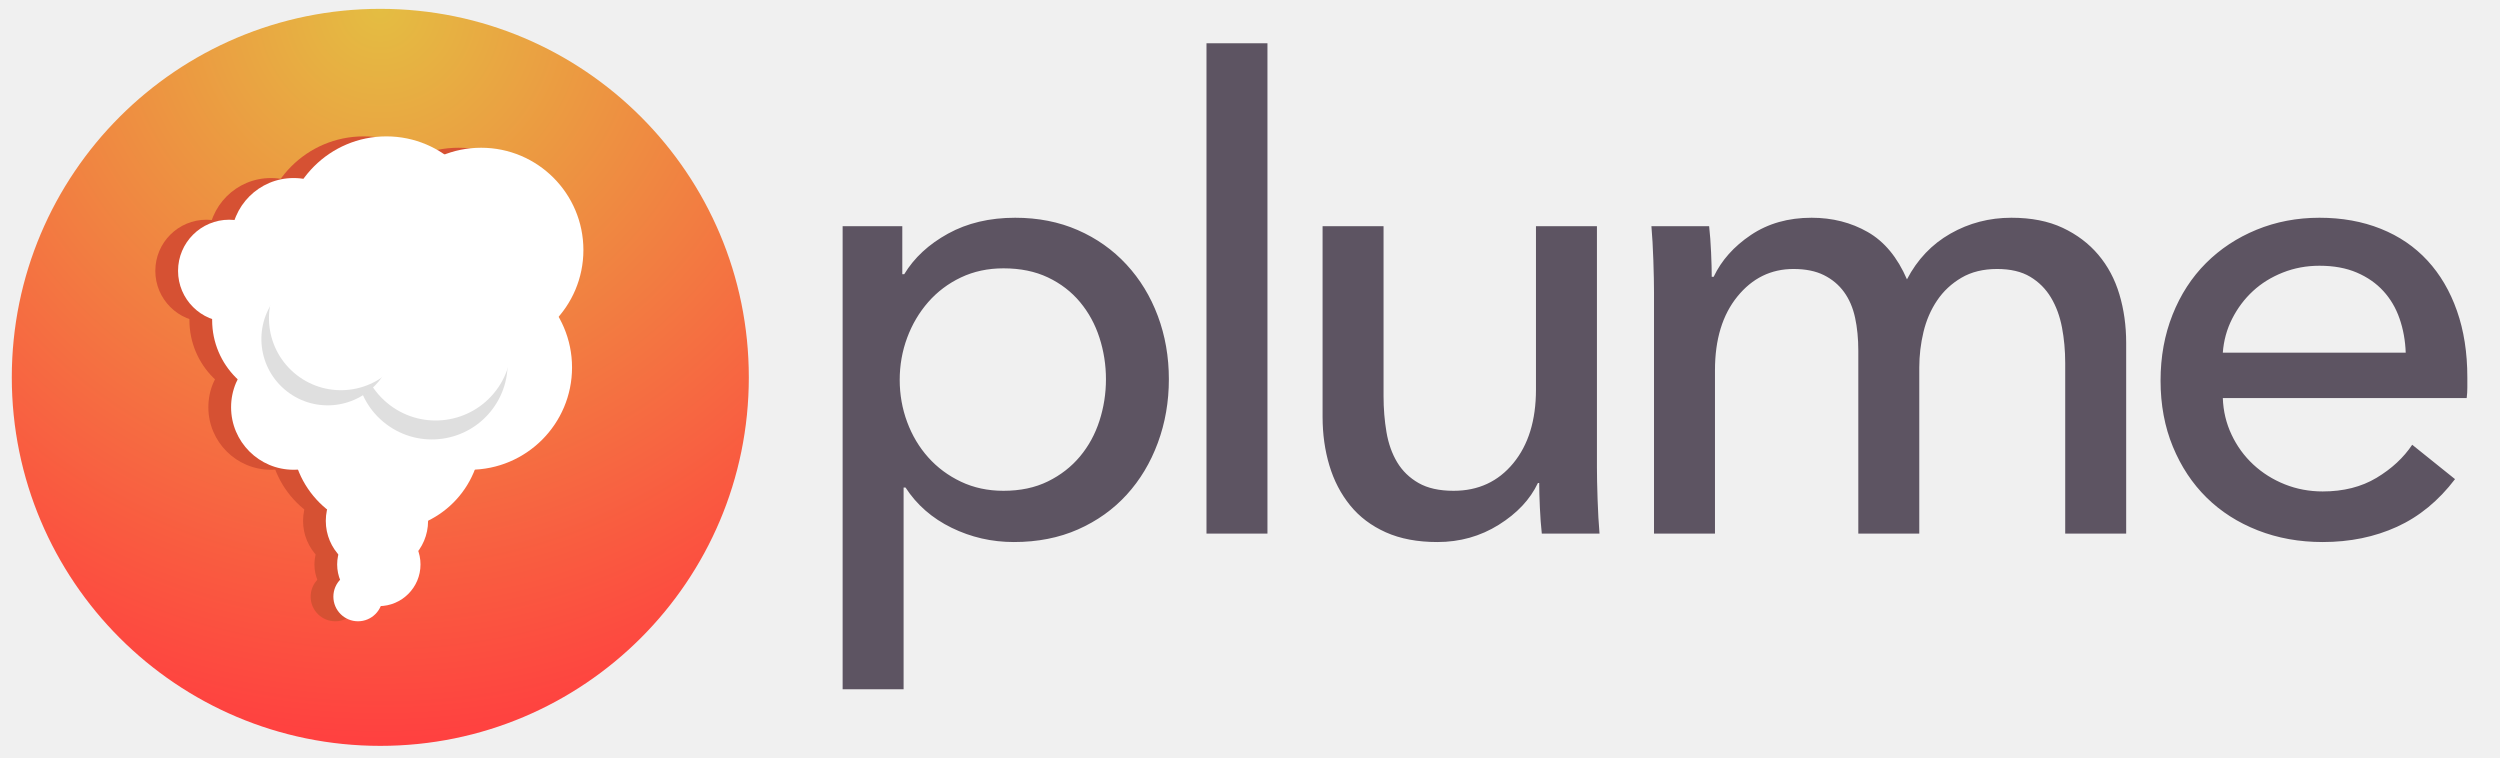
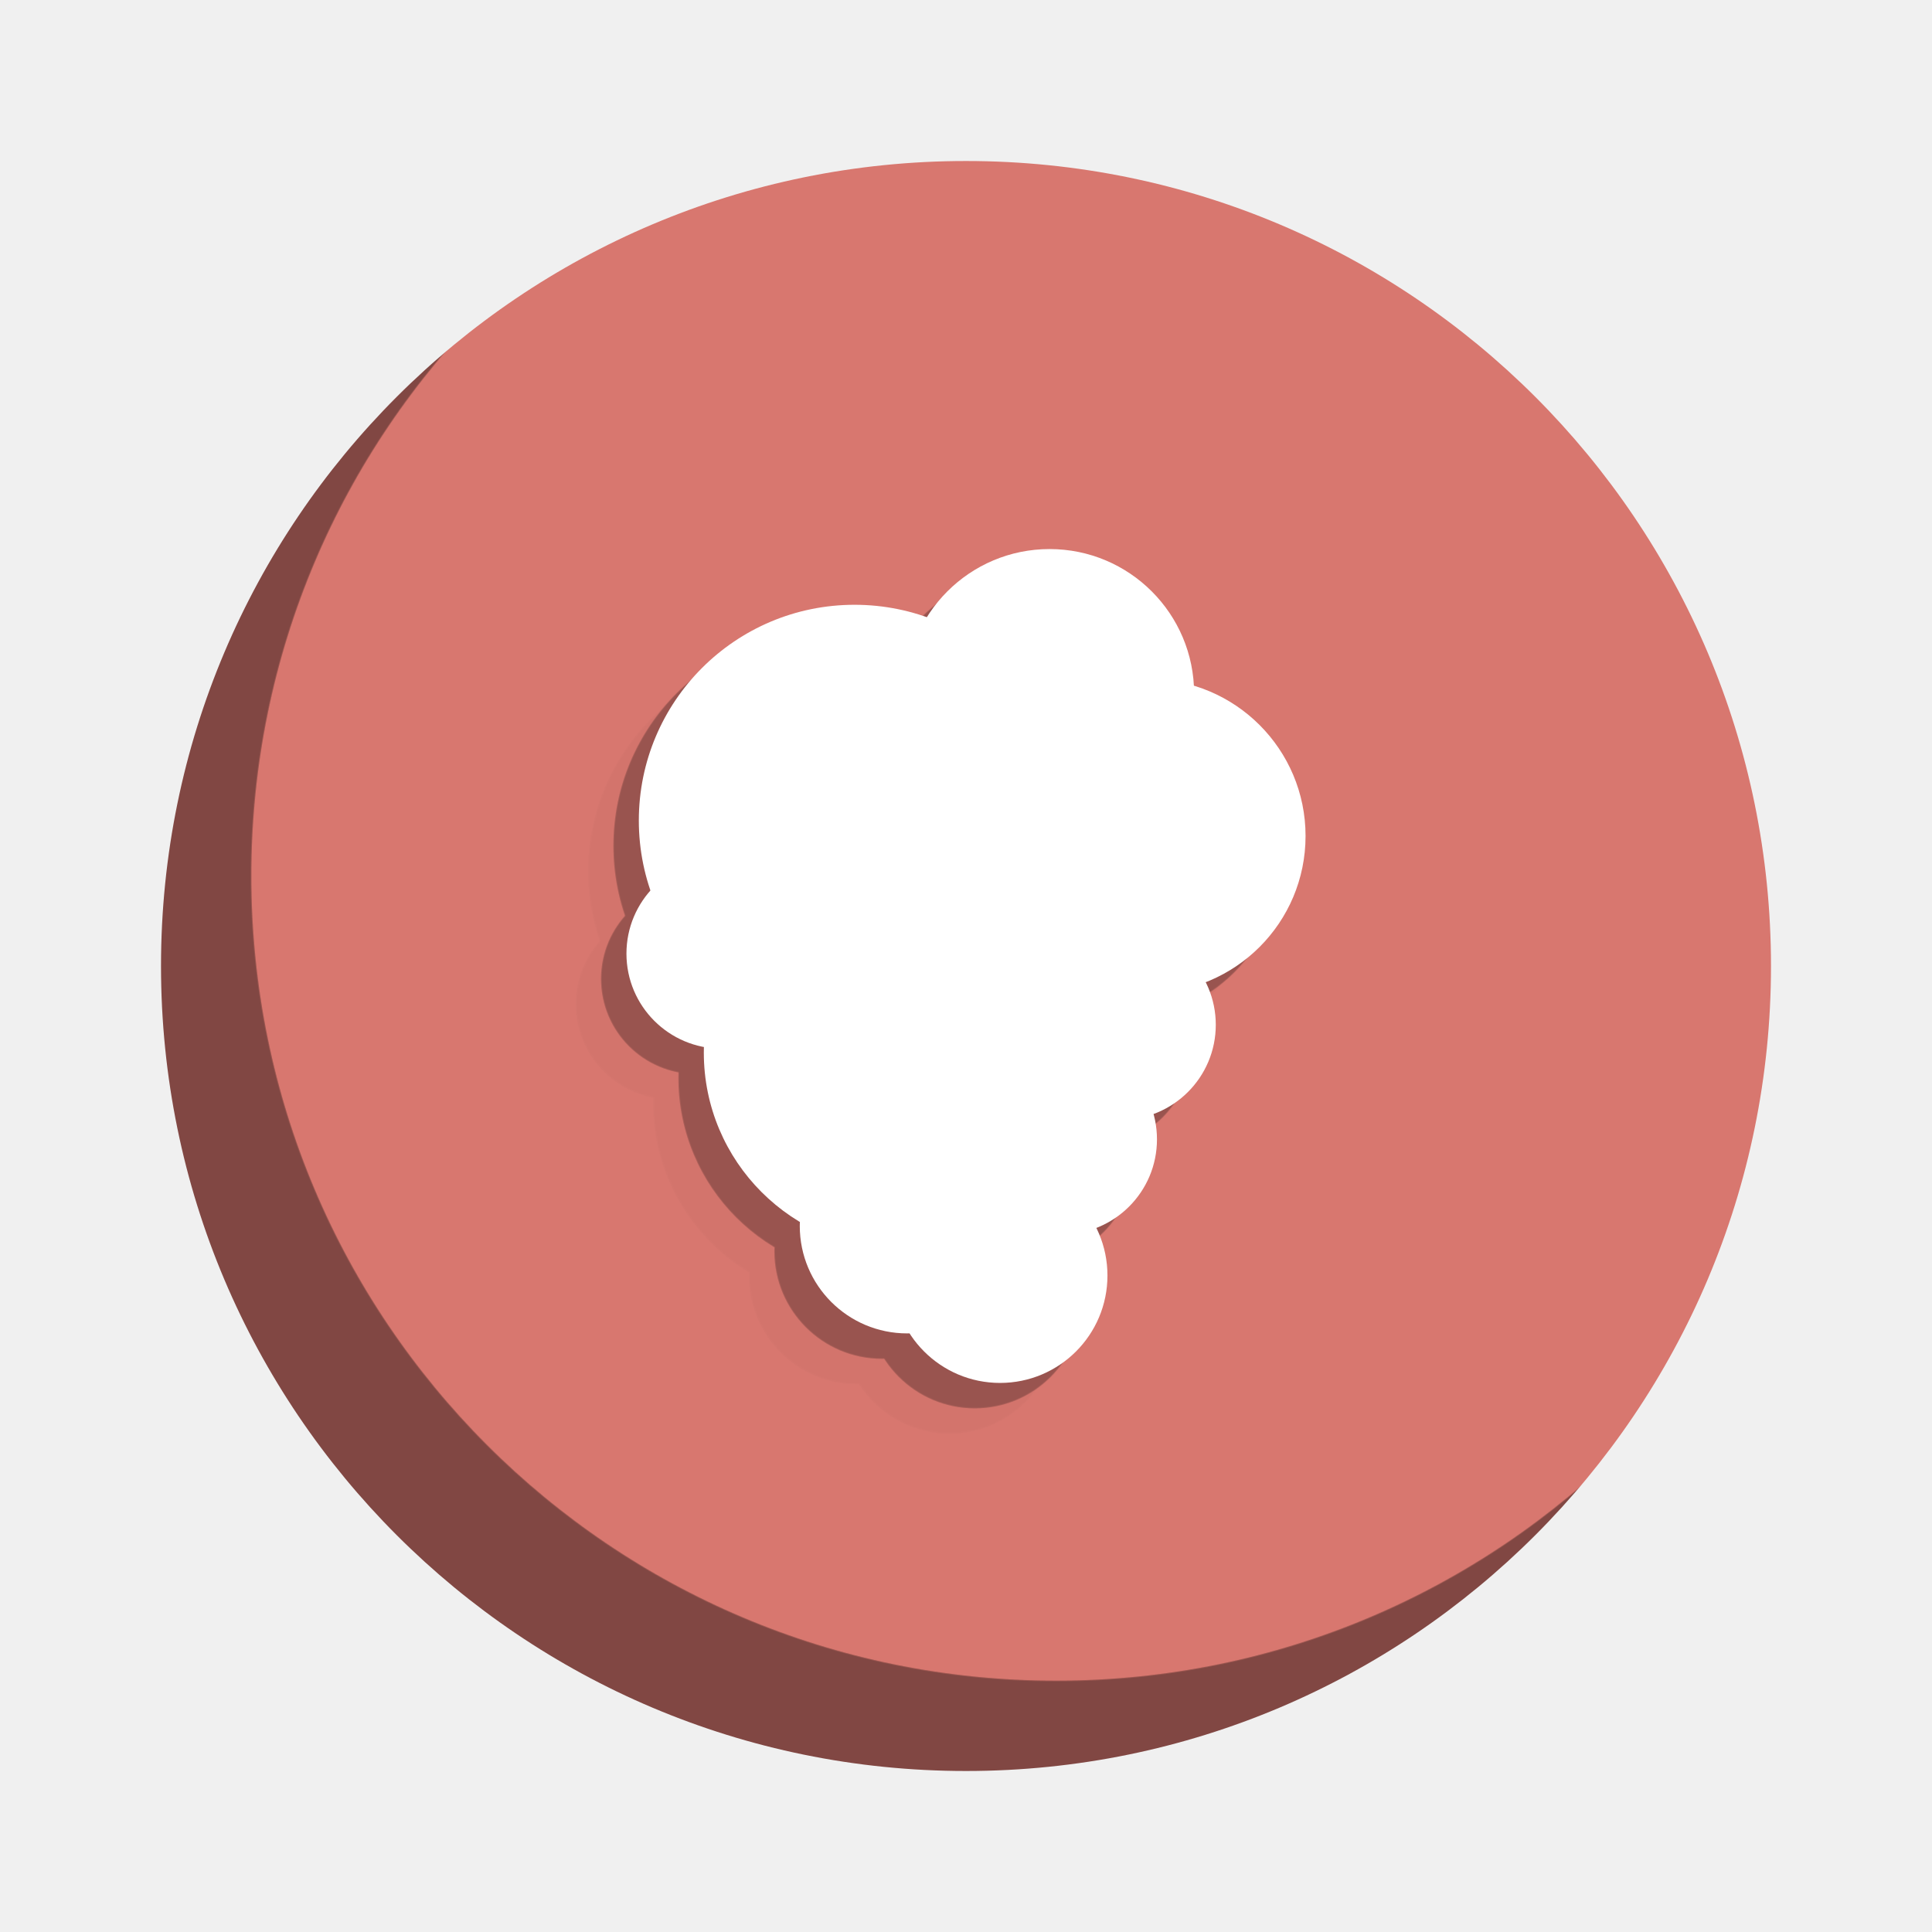
- <svg xmlns="http://www.w3.org/2000/svg" width="848px" height="257px" viewBox="0 0 848 257" version="1.1">
-   <defs>
-     <radialGradient cx="50%" cy="0%" fx="50%" fy="0%" r="100%" id="radialGradient-1">
-       <stop stop-color="#E4BD42" offset="0%" />
-       <stop stop-color="#FF4040" offset="100%" />
-     </radialGradient>
+ <svg xmlns="http://www.w3.org/2000/svg" xmlns:xlink="http://www.w3.org/1999/xlink" width="128.588mm" height="128.588mm" viewBox="0 0 128.588 128.588" version="1.1" id="svg8">
+   <defs id="defs2">
+     <pattern xlink:href="#Strips1_1" id="pattern2439" patternTransform="matrix(10,0,0,10,370.9066,-75.45525)" />
+     <pattern id="Strips1_1" patternTransform="translate(0,0) scale(10,10)" height="1" width="2" patternUnits="userSpaceOnUse">
+       <rect id="rect1597" height="2" width="1" y="-0.5" x="0" style="fill:black;stroke:none" />
+     </pattern>
+     <filter style="color-interpolation-filters:sRGB" id="filter2435" x="-0.084" width="1.168" y="-0.084" height="1.168">
+       <feGaussianBlur stdDeviation="3.75" id="feGaussianBlur2437" />
+     </filter>
+     <filter style="color-interpolation-filters:sRGB" id="filter2919">
+       <feFlood flood-opacity="0.157" flood-color="rgb(0,0,0)" result="flood" id="feFlood2909" />
+       <feComposite in="flood" in2="SourceGraphic" operator="out" result="composite1" id="feComposite2911" />
+       <feGaussianBlur in="composite1" stdDeviation="0" result="blur" id="feGaussianBlur2913" />
+       <feOffset dx="6" dy="-6" result="offset" id="feOffset2915" />
+       <feComposite in="offset" in2="SourceGraphic" operator="atop" result="fbSourceGraphic" id="feComposite2917" />
+       <feColorMatrix result="fbSourceGraphicAlpha" in="fbSourceGraphic" values="0 0 0 -1 0 0 0 0 -1 0 0 0 0 -1 0 0 0 0 1 0" id="feColorMatrix2921" />
+       <feFlood id="feFlood2923" flood-opacity="0.157" flood-color="rgb(0,0,0)" result="flood" in="fbSourceGraphic" />
+       <feComposite in2="fbSourceGraphic" id="feComposite2925" in="flood" operator="out" result="composite1" />
+       <feGaussianBlur id="feGaussianBlur2927" in="composite1" stdDeviation="0" result="blur" />
+       <feOffset id="feOffset2929" dx="6" dy="-6" result="offset" />
+       <feComposite in2="fbSourceGraphic" id="feComposite2931" in="offset" operator="atop" result="fbSourceGraphic" />
+       <feColorMatrix result="fbSourceGraphicAlpha" in="fbSourceGraphic" values="0 0 0 -1 0 0 0 0 -1 0 0 0 0 -1 0 0 0 0 1 0" id="feColorMatrix2933" />
+       <feFlood id="feFlood2935" flood-opacity="0.157" flood-color="rgb(0,0,0)" result="flood" in="fbSourceGraphic" />
+       <feComposite in2="fbSourceGraphic" id="feComposite2937" in="flood" operator="out" result="composite1" />
+       <feGaussianBlur id="feGaussianBlur2939" in="composite1" stdDeviation="0" result="blur" />
+       <feOffset id="feOffset2941" dx="6" dy="-6" result="offset" />
+       <feComposite in2="fbSourceGraphic" id="feComposite2943" in="offset" operator="atop" result="composite2" />
+     </filter>
+     <filter style="color-interpolation-filters:sRGB" id="filter2967">
+       <feFlood flood-opacity="0.157" flood-color="rgb(0,0,0)" result="flood" id="feFlood2957" />
+       <feComposite in="flood" in2="SourceGraphic" operator="out" result="composite1" id="feComposite2959" />
+       <feGaussianBlur in="composite1" stdDeviation="0" result="blur" id="feGaussianBlur2961" />
+       <feOffset dx="6" dy="-6" result="offset" id="feOffset2963" />
+       <feComposite in="offset" in2="SourceGraphic" operator="atop" result="fbSourceGraphic" id="feComposite2965" />
+       <feColorMatrix result="fbSourceGraphicAlpha" in="fbSourceGraphic" values="0 0 0 -1 0 0 0 0 -1 0 0 0 0 -1 0 0 0 0 1 0" id="feColorMatrix2969" />
+       <feFlood id="feFlood2971" flood-opacity="0.157" flood-color="rgb(0,0,0)" result="flood" in="fbSourceGraphic" />
+       <feComposite in2="fbSourceGraphic" id="feComposite2973" in="flood" operator="out" result="composite1" />
+       <feGaussianBlur id="feGaussianBlur2975" in="composite1" stdDeviation="0" result="blur" />
+       <feOffset id="feOffset2977" dx="6" dy="-6" result="offset" />
+       <feComposite in2="fbSourceGraphic" id="feComposite2979" in="offset" operator="atop" result="composite2" />
+     </filter>
+     <filter style="color-interpolation-filters:sRGB" id="filter2967-8">
+       <feFlood flood-opacity="0.157" flood-color="rgb(0,0,0)" result="flood" id="feFlood2957-8" />
+       <feComposite in="flood" in2="SourceGraphic" operator="out" result="composite1" id="feComposite2959-3" />
+       <feGaussianBlur in="composite1" stdDeviation="0" result="blur" id="feGaussianBlur2961-8" />
+       <feOffset dx="6" dy="-6" result="offset" id="feOffset2963-4" />
+       <feComposite in="offset" in2="SourceGraphic" operator="atop" result="fbSourceGraphic" id="feComposite2965-2" />
+       <feColorMatrix result="fbSourceGraphicAlpha" in="fbSourceGraphic" values="0 0 0 -1 0 0 0 0 -1 0 0 0 0 -1 0 0 0 0 1 0" id="feColorMatrix2969-8" />
+       <feFlood id="feFlood2971-9" flood-opacity="0.157" flood-color="rgb(0,0,0)" result="flood" in="fbSourceGraphic" />
+       <feComposite in2="fbSourceGraphic" id="feComposite2973-2" in="flood" operator="out" result="composite1" />
+       <feGaussianBlur id="feGaussianBlur2975-4" in="composite1" stdDeviation="0" result="blur" />
+       <feOffset id="feOffset2977-8" dx="6" dy="-6" result="offset" />
+       <feComposite in2="fbSourceGraphic" id="feComposite2979-8" in="offset" operator="atop" result="composite2" />
+     </filter>
+     <filter style="color-interpolation-filters:sRGB" id="filter3744">
+       <feFlood flood-opacity="0.157" flood-color="rgb(0,0,0)" result="flood" id="feFlood3734" />
+       <feComposite in="flood" in2="SourceGraphic" operator="in" result="composite1" id="feComposite3736" />
+       <feGaussianBlur in="composite1" stdDeviation="0" result="blur" id="feGaussianBlur3738" />
+       <feOffset dx="-1" dy="1" result="offset" id="feOffset3740" />
+       <feComposite in="SourceGraphic" in2="offset" operator="over" result="fbSourceGraphic" id="feComposite3742" />
+       <feColorMatrix result="fbSourceGraphicAlpha" in="fbSourceGraphic" values="0 0 0 -1 0 0 0 0 -1 0 0 0 0 -1 0 0 0 0 1 0" id="feColorMatrix3746" />
+       <feFlood id="feFlood3748" flood-opacity="0.157" flood-color="rgb(0,0,0)" result="flood" in="fbSourceGraphic" />
+       <feComposite in2="fbSourceGraphic" id="feComposite3750" in="flood" operator="in" result="composite1" />
+       <feGaussianBlur id="feGaussianBlur3752" in="composite1" stdDeviation="0" result="blur" />
+       <feOffset id="feOffset3754" dx="-1" dy="1" result="offset" />
+       <feComposite in2="offset" id="feComposite3756" in="fbSourceGraphic" operator="over" result="fbSourceGraphic" />
+       <feColorMatrix result="fbSourceGraphicAlpha" in="fbSourceGraphic" values="0 0 0 -1 0 0 0 0 -1 0 0 0 0 -1 0 0 0 0 1 0" id="feColorMatrix3758" />
+       <feFlood id="feFlood3760" flood-opacity="0.157" flood-color="rgb(0,0,0)" result="flood" in="fbSourceGraphic" />
+       <feComposite in2="fbSourceGraphic" id="feComposite3762" in="flood" operator="in" result="composite1" />
+       <feGaussianBlur id="feGaussianBlur3764" in="composite1" stdDeviation="0" result="blur" />
+       <feOffset id="feOffset3766" dx="-1" dy="1" result="offset" />
+       <feComposite in2="offset" id="feComposite3768" in="fbSourceGraphic" operator="over" result="composite2" />
+     </filter>
+     <filter style="color-interpolation-filters:sRGB" id="filter3780">
+       <feFlood flood-opacity="0.157" flood-color="rgb(0,0,0)" result="flood" id="feFlood3770" />
+       <feComposite in="flood" in2="SourceGraphic" operator="in" result="composite1" id="feComposite3772" />
+       <feGaussianBlur in="composite1" stdDeviation="0" result="blur" id="feGaussianBlur3774" />
+       <feOffset dx="-1" dy="1" result="offset" id="feOffset3776" />
+       <feComposite in="SourceGraphic" in2="offset" operator="over" result="fbSourceGraphic" id="feComposite3778" />
+       <feColorMatrix result="fbSourceGraphicAlpha" in="fbSourceGraphic" values="0 0 0 -1 0 0 0 0 -1 0 0 0 0 -1 0 0 0 0 1 0" id="feColorMatrix3782" />
+       <feFlood id="feFlood3784" flood-opacity="0.157" flood-color="rgb(0,0,0)" result="flood" in="fbSourceGraphic" />
+       <feComposite in2="fbSourceGraphic" id="feComposite3786" in="flood" operator="in" result="composite1" />
+       <feGaussianBlur id="feGaussianBlur3788" in="composite1" stdDeviation="0" result="blur" />
+       <feOffset id="feOffset3790" dx="-1" dy="1" result="offset" />
+       <feComposite in2="offset" id="feComposite3792" in="fbSourceGraphic" operator="over" result="composite2" />
+     </filter>
+     <filter style="color-interpolation-filters:sRGB" id="filter3804">
+       <feFlood flood-opacity="0.157" flood-color="rgb(0,0,0)" result="flood" id="feFlood3794" />
+       <feComposite in="flood" in2="SourceGraphic" operator="in" result="composite1" id="feComposite3796" />
+       <feGaussianBlur in="composite1" stdDeviation="0" result="blur" id="feGaussianBlur3798" />
+       <feOffset dx="-1" dy="1" result="offset" id="feOffset3800" />
+       <feComposite in="SourceGraphic" in2="offset" operator="over" result="composite2" id="feComposite3802" />
+     </filter>
+     <filter style="color-interpolation-filters:sRGB" id="filter3878">
+       <feFlood flood-opacity="0.157" flood-color="rgb(0,0,0)" result="flood" id="feFlood3868" />
+       <feComposite in="flood" in2="SourceGraphic" operator="in" result="composite1" id="feComposite3870" />
+       <feGaussianBlur in="composite1" stdDeviation="0" result="blur" id="feGaussianBlur3872" />
+       <feOffset dx="-2" dy="2" result="offset" id="feOffset3874" />
+       <feComposite in="SourceGraphic" in2="offset" operator="over" result="fbSourceGraphic" id="feComposite3876" />
+       <feColorMatrix result="fbSourceGraphicAlpha" in="fbSourceGraphic" values="0 0 0 -1 0 0 0 0 -1 0 0 0 0 -1 0 0 0 0 1 0" id="feColorMatrix3880" />
+       <feFlood id="feFlood3882" flood-opacity="0.157" flood-color="rgb(0,0,0)" result="flood" in="fbSourceGraphic" />
+       <feComposite in2="fbSourceGraphic" id="feComposite3884" in="flood" operator="in" result="composite1" />
+       <feGaussianBlur id="feGaussianBlur3886" in="composite1" stdDeviation="0" result="blur" />
+       <feOffset id="feOffset3888" dx="-2" dy="2" result="offset" />
+       <feComposite in2="offset" id="feComposite3890" in="fbSourceGraphic" operator="over" result="composite2" />
+     </filter>
+     <filter style="color-interpolation-filters:sRGB" id="filter3940">
+       <feFlood flood-opacity="0.235" flood-color="rgb(255,255,255)" result="flood" id="feFlood3930" />
+       <feComposite in="flood" in2="SourceGraphic" operator="in" result="composite1" id="feComposite3932" />
+       <feGaussianBlur in="composite1" stdDeviation="0" result="blur" id="feGaussianBlur3934" />
+       <feOffset dx="-2" dy="2" result="offset" id="feOffset3936" />
+       <feComposite in="SourceGraphic" in2="offset" operator="over" result="fbSourceGraphic" id="feComposite3938" />
+       <feColorMatrix result="fbSourceGraphicAlpha" in="fbSourceGraphic" values="0 0 0 -1 0 0 0 0 -1 0 0 0 0 -1 0 0 0 0 1 0" id="feColorMatrix3942" />
+       <feFlood id="feFlood3944" flood-opacity="0.235" flood-color="rgb(255,255,255)" result="flood" in="fbSourceGraphic" />
+       <feComposite in2="fbSourceGraphic" id="feComposite3946" in="flood" operator="in" result="composite1" />
+       <feGaussianBlur id="feGaussianBlur3948" in="composite1" stdDeviation="0" result="blur" />
+       <feOffset id="feOffset3950" dx="-2" dy="2" result="offset" />
+       <feComposite in2="offset" id="feComposite3952" in="fbSourceGraphic" operator="over" result="composite2" />
+     </filter>
  </defs>
-   <g id="Page-1" stroke="none" stroke-width="1" fill="none" fill-rule="evenodd">
-     <circle id="circle" fill="url(#radialGradient-1)" cx="129" cy="128" r="125" />
-     <g id="icon-copy-+-plume-copy">
-       <g id="icon-copy">
-         <rect id="bg" x="0" y="0" width="257" height="257" />
-         <g id="smoke-copy" transform="translate(52.685, 46.26)">
-           <g id="main" fill="#D65133">
-             <ellipse id="Oval-2-Copy-6" cx="39.193" cy="62.322" rx="27.628" ry="27.628" />
-             <ellipse id="Oval-2-Copy-7" cx="70.675" cy="101.515" rx="32.125" ry="32.125" />
-             <ellipse id="Oval-2-Copy-8" cx="70.675" cy="34.695" rx="34.695" ry="34.695" />
-             <ellipse id="Oval-2-Copy-9" cx="98.945" cy="78.385" rx="34.695" ry="34.695" />
-             <ellipse id="Oval-2-Copy-10" cx="102.8" cy="38.55" rx="34.695" ry="34.695" />
-             <ellipse id="Oval-2-Copy-11" cx="67.463" cy="130.428" rx="17.348" ry="17.348" />
-             <circle id="Oval-2-Copy-15" cx="61.038" cy="156.127" r="8.352" />
-             <ellipse id="Oval-2-Copy-16" cx="68.105" cy="145.205" rx="14.135" ry="14.135" />
-             <ellipse id="Oval-2-Copy-14" cx="17.348" cy="45.617" rx="17.348" ry="17.348" />
-             <ellipse id="Oval-2-Copy-13" cx="39.193" cy="91.877" rx="21.203" ry="21.203" />
-             <ellipse id="Oval-2-Copy-12" cx="39.193" cy="35.337" rx="21.203" ry="21.203" />
+   <g id="layer1" transform="translate(266.861,24.80753)">
+     <g transform="translate(51.86148,21.6864)" id="layer1-6">
+       <g transform="translate(63.94097,58.64931)" id="g4655">
+         <g id="g856" transform="translate(-150.4205,1.469907)">
+           <g id="g3333" transform="translate(-18.47884,15.53902)">
+             <g id="g3958" transform="translate(47.03704,-37.37765)">
+               <circle r="53.578" cy="101.76" cx="-197.445" id="path4528" style="fill:#87d1ff;fill-opacity:0.998;stroke:none;stroke-width:0.265;stroke-opacity:1;filter:url(#filter2967)" />
+               <g id="g3327">
+                 <path id="path4595" d="m -183.651,60.679 c -3.434,0.163 -7.019,2.744 -7.186,6.381 -0.088,6.258 3.224,12.113 7.605,16.388 1.858,1.901 4.203,3.545 6.945,3.685 5.097,0.376 10.245,-3.408 11.038,-8.529 0.984,-4.896 -1.581,-9.948 -5.502,-12.829 -3.665,-2.886 -8.134,-5.157 -12.9,-5.096 z" style="fill:#daf6fe;fill-opacity:1;stroke:none;stroke-width:0.265;stroke-opacity:1;filter:url(#filter3940)" />
+                 <path id="path4595-5" d="m -161.553,87.988 c -1.787,0.11 -3.065,2.016 -2.777,3.725 0.217,1.656 1.176,3.09 2.12,4.422 1.032,1.316 2.394,2.53 4.083,2.848 1.51,0.012 2.669,-1.36 2.971,-2.746 0.778,-2.906 -0.573,-6.345 -3.331,-7.678 -0.943,-0.478 -2.016,-0.652 -3.065,-0.572 z" style="fill:#ccf2ff;fill-opacity:1;stroke:none;stroke-width:0.111;stroke-opacity:1" />
+               </g>
+             </g>
          </g>
-           <g id="main-copy" transform="translate(7.71, 0)" fill="#FFFFFF">
-             <ellipse id="Oval-2-Copy-6" cx="39.193" cy="62.322" rx="27.628" ry="27.628" />
-             <ellipse id="Oval-2-Copy-7" cx="70.675" cy="101.515" rx="32.125" ry="32.125" />
-             <ellipse id="Oval-2-Copy-8" cx="70.675" cy="34.695" rx="34.695" ry="34.695" />
-             <ellipse id="Oval-2-Copy-9" cx="98.945" cy="78.385" rx="34.695" ry="34.695" />
-             <ellipse id="Oval-2-Copy-10" cx="102.8" cy="38.55" rx="34.695" ry="34.695" />
-             <ellipse id="Oval-2-Copy-11" cx="67.463" cy="130.428" rx="17.348" ry="17.348" />
-             <circle id="Oval-2-Copy-15" cx="61.038" cy="156.127" r="8.352" />
-             <ellipse id="Oval-2-Copy-16" cx="68.105" cy="145.205" rx="14.135" ry="14.135" />
-             <ellipse id="Oval-2-Copy-14" cx="17.348" cy="45.617" rx="17.348" ry="17.348" />
-             <ellipse id="Oval-2-Copy-13" cx="39.193" cy="91.877" rx="21.203" ry="21.203" />
-             <ellipse id="Oval-2-Copy-12" cx="39.193" cy="35.337" rx="21.203" ry="21.203" />
+           <circle r="53.578" cy="29.986" cx="302.141" id="path4528-2" style="fill:url(#pattern2439);fill-opacity:1;stroke:none;stroke-width:0.265;stroke-opacity:1;filter:url(#filter2435)" />
+           <g id="g3372" transform="translate(30.65807,-15.95899)">
+             <circle style="fill:#d8776f;fill-opacity:0.998;stroke:none;stroke-width:0.265;stroke-opacity:1;filter:url(#filter2919)" id="path4528-7" cx="-198.607" cy="-26.36" r="53.578" />
+             <g style="fill:#ffffff;fill-opacity:0.998;filter:url(#filter3878)" transform="matrix(0.8409163,0,0,0.8409163,-139.3392,-112.1435)" id="g3020">
+               <circle r="17.075" cy="90.497" cx="-79.3" id="path4528-7-3" style="fill:#ffffff;fill-opacity:0.998;stroke:none;stroke-width:0.084;stroke-opacity:1" />
+               <circle cy="108.871" cx="-75.625" id="path4528-7-3-8" style="fill:#ffffff;fill-opacity:0.998;stroke:none;stroke-width:0.077;stroke-opacity:1" r="15.606" />
+               <circle r="7.521" cy="106.666" cx="-58.231" id="path4528-7-3-8-6" style="fill:#ffffff;fill-opacity:0.998;stroke:none;stroke-width:0.037;stroke-opacity:1" />
+               <circle r="12.421" cy="91.722" cx="-56.026" id="path4528-7-3-8-6-9" style="fill:#ffffff;fill-opacity:0.998;stroke:none;stroke-width:0.061;stroke-opacity:1" />
+               <circle cy="80.453" cx="-63.866" id="path4528-7-3-8-6-2" style="fill:#ffffff;fill-opacity:0.998;stroke:none;stroke-width:0.056;stroke-opacity:1" r="11.441" />
+               <circle r="7.521" cy="101.032" cx="-89.834" id="path4528-7-3-8-6-2-9" style="fill:#ffffff;fill-opacity:0.998;stroke:none;stroke-width:0.037;stroke-opacity:1" />
+               <circle r="7.521" cy="115.731" cx="-62.886" id="path4528-7-3-8-6-8" style="fill:#ffffff;fill-opacity:0.998;stroke:none;stroke-width:0.037;stroke-opacity:1" />
+               <circle r="8.501" cy="126.51" cx="-67.785" id="path4528-7-3-8-6-8-3" style="fill:#ffffff;fill-opacity:0.998;stroke:none;stroke-width:0.042;stroke-opacity:1" />
+               <circle r="8.501" cy="122.59" cx="-75.135" id="path4528-7-3-8-6-8-3-8" style="fill:#ffffff;fill-opacity:0.998;stroke:none;stroke-width:0.042;stroke-opacity:1" />
+             </g>
          </g>
-           <path d="M78.338,97.625 C89.674,106.167 105.788,103.902 114.33,92.567 C122.872,81.231 120.607,65.117 109.272,56.575 C97.936,48.033 81.822,50.298 73.28,61.633 C64.738,72.969 67.003,89.083 78.338,97.625 L78.338,97.625 L78.338,97.625 Z" id="drop-shadow-2" fill="#DFDFDF" />
-           <path d="M79.623,91.2 C90.959,99.742 107.073,97.477 115.615,86.142 C124.157,74.806 121.892,58.692 110.557,50.15 C99.221,41.608 83.107,43.873 74.565,55.208 C66.023,66.544 68.288,82.658 79.623,91.2 L79.623,91.2 L79.623,91.2 Z" id="shadow-2" fill="#FFFFFF" />
-           <path d="M44.623,86.468 C54.41,94.114 68.542,92.379 76.188,82.592 C83.834,72.805 82.099,58.673 72.312,51.027 C62.525,43.381 48.393,45.116 40.747,54.903 C33.101,64.69 34.836,78.822 44.623,86.468 L44.623,86.468 L44.623,86.468 Z" id="drop-shadow-1" fill="#DFDFDF" />
-           <path d="M47.933,80.919 C58.559,89.221 73.902,87.337 82.203,76.712 C90.505,66.086 88.621,50.743 77.996,42.442 C67.37,34.14 52.027,36.024 43.726,46.649 C35.424,57.275 37.308,72.618 47.933,80.919 L47.933,80.919 L47.933,80.919 Z" id="shadow-1" fill="#FFFFFF" />
+           <g id="g3275" />
+           <g id="g3359" transform="translate(-118.8525,-31.49802)">
+             <g id="g3904" transform="translate(135.2315,0.8399471)">
+               <circle r="53.578" cy="229.403" cx="-182.732" id="path4528-8" style="fill:#c4cbff;fill-opacity:1;stroke:none;stroke-width:0.265;stroke-opacity:1;filter:url(#filter2967-8)" />
+               <g id="g3345">
+                 <g transform="translate(2.069896,5.325261)" id="g3323">
+                   <g id="g3312" transform="translate(-2.645833,-2.351852)">
+                     <g transform="translate(6.901091,8.530446)" id="g3286">
+                       <g transform="matrix(0.8365547,0,0,0.8365547,-36.48729,32.82702)" id="g3293">
+                         <path transform="matrix(-0.8827881,0,0,0.6729423,-358.9556,72.64386)" d="m -173.083,245.198 -21.126,-12.197 -21.126,-12.197 21.126,-12.197 21.126,-12.197 0,24.395 z" id="path3295" style="opacity:0.965;fill:none;fill-opacity:1;stroke:#4b4b4b;stroke-width:0.316;stroke-miterlimit:4;stroke-dasharray:2.531, 1.266;stroke-dashoffset:0.253;stroke-opacity:1" />
+                         <rect ry="4.056" y="206.747" x="-219.147" height="26.005" width="22.139" id="rect3302" style="opacity:0.965;fill:#c4cbff;fill-opacity:1;stroke:none;stroke-width:0.316;stroke-opacity:1" />
+                         <g id="g3300">
+                           <rect style="opacity:0.965;fill:#ffa370;fill-opacity:1;stroke:none;stroke-width:0.313;stroke-opacity:1;filter:url(#filter3804)" id="rect3231-6-5" width="28.252" height="16.593" x="-169.772" y="212.936" ry="4.056" />
+                           <rect style="opacity:0.965;fill:#ffffff;fill-opacity:1;stroke:#fdfdff;stroke-width:0.313;stroke-opacity:1;filter:url(#filter3744)" id="rect3231" width="28.252" height="16.593" x="-223.239" y="200.844" ry="4.056" />
+                           <rect style="opacity:0.965;fill:#ffffff;fill-opacity:1;stroke:none;stroke-width:0.313;stroke-opacity:1;filter:url(#filter3780)" id="rect3231-6" width="28.252" height="16.593" x="-223.239" y="225.027" ry="4.056" />
+                         </g>
+                       </g>
+                     </g>
+                   </g>
+                 </g>
+               </g>
+             </g>
+           </g>
        </g>
      </g>
-       <path d="M306.5,233.8 L285.82,233.8 L285.82,76.72 L306.06,76.72 L306.06,93 L306.72,93 C310.093,87.427 315.043,82.843 321.57,79.25 C328.097,75.657 335.687,73.86 344.34,73.86 C352.113,73.86 359.19,75.253 365.57,78.04 C371.95,80.827 377.45,84.713 382.07,89.7 C386.69,94.687 390.247,100.517 392.74,107.19 C395.233,113.863 396.48,121.013 396.48,128.64 C396.48,136.267 395.233,143.453 392.74,150.2 C390.247,156.947 386.727,162.813 382.18,167.8 C377.633,172.787 372.133,176.71 365.68,179.57 C359.227,182.43 351.967,183.86 343.9,183.86 C336.42,183.86 329.38,182.247 322.78,179.02 C316.18,175.793 310.973,171.247 307.16,165.38 L306.5,165.38 L306.5,233.8 Z M375.14,128.64 C375.14,123.8 374.407,119.107 372.94,114.56 C371.473,110.013 369.273,105.98 366.34,102.46 C363.407,98.94 359.777,96.153 355.45,94.1 C351.123,92.047 346.1,91.02 340.38,91.02 C335.1,91.02 330.297,92.047 325.97,94.1 C321.643,96.153 317.94,98.94 314.86,102.46 C311.78,105.98 309.397,110.013 307.71,114.56 C306.023,119.107 305.18,123.873 305.18,128.86 C305.18,133.847 306.023,138.613 307.71,143.16 C309.397,147.707 311.78,151.703 314.86,155.15 C317.94,158.597 321.643,161.347 325.97,163.4 C330.297,165.453 335.1,166.48 340.38,166.48 C346.1,166.48 351.123,165.417 355.45,163.29 C359.777,161.163 363.407,158.34 366.34,154.82 C369.273,151.3 371.473,147.267 372.94,142.72 C374.407,138.173 375.14,133.48 375.14,128.64 L375.14,128.64 Z M429.92,181 L409.24,181 L409.24,14.68 L429.92,14.68 L429.92,181 Z M522.98,181 C522.687,178.36 522.467,175.39 522.32,172.09 C522.173,168.79 522.1,166.04 522.1,163.84 L521.66,163.84 C519.02,169.413 514.583,174.143 508.35,178.03 C502.117,181.917 495.187,183.86 487.56,183.86 C480.813,183.86 474.983,182.76 470.07,180.56 C465.157,178.36 461.123,175.317 457.97,171.43 C454.817,167.543 452.47,163.033 450.93,157.9 C449.39,152.767 448.62,147.267 448.62,141.4 L448.62,76.72 L469.3,76.72 L469.3,134.36 C469.3,138.613 469.63,142.683 470.29,146.57 C470.95,150.457 472.16,153.867 473.92,156.8 C475.68,159.733 478.1,162.08 481.18,163.84 C484.26,165.6 488.22,166.48 493.06,166.48 C501.42,166.48 508.167,163.363 513.3,157.13 C518.433,150.897 521,142.573 521,132.16 L521,76.72 L541.68,76.72 L541.68,158.56 C541.68,161.347 541.753,164.94 541.9,169.34 C542.047,173.74 542.267,177.627 542.56,181 L522.98,181 Z M581.28,93.88 C583.92,88.307 588.137,83.577 593.93,79.69 C599.723,75.803 606.58,73.86 614.5,73.86 C621.54,73.86 627.883,75.473 633.53,78.7 C639.177,81.927 643.613,87.28 646.84,94.76 C650.36,88.013 655.273,82.843 661.58,79.25 C667.887,75.657 674.78,73.86 682.26,73.86 C689.007,73.86 694.8,74.997 699.64,77.27 C704.48,79.543 708.513,82.587 711.74,86.4 C714.967,90.213 717.35,94.687 718.89,99.82 C720.43,104.953 721.2,110.453 721.2,116.32 L721.2,181 L700.52,181 L700.52,123.14 C700.52,118.887 700.153,114.853 699.42,111.04 C698.687,107.227 697.44,103.853 695.68,100.92 C693.92,97.987 691.573,95.64 688.64,93.88 C685.707,92.12 681.967,91.24 677.42,91.24 C672.727,91.24 668.693,92.23 665.32,94.21 C661.947,96.19 659.197,98.757 657.07,101.91 C654.943,105.063 653.403,108.62 652.45,112.58 C651.497,116.54 651.02,120.573 651.02,124.68 L651.02,181 L630.34,181 L630.34,118.96 C630.34,114.853 629.973,111.113 629.24,107.74 C628.507,104.367 627.26,101.47 625.5,99.05 C623.74,96.63 621.467,94.723 618.68,93.33 C615.893,91.937 612.447,91.24 608.34,91.24 C600.713,91.24 594.37,94.357 589.31,100.59 C584.25,106.823 581.72,115.147 581.72,125.56 L581.72,181 L561.04,181 L561.04,99.16 C561.04,96.373 560.967,92.78 560.82,88.38 C560.673,83.98 560.453,80.093 560.16,76.72 L579.74,76.72 C580.033,79.36 580.253,82.33 580.4,85.63 C580.547,88.93 580.62,91.68 580.62,93.88 L581.28,93.88 Z M816.02,119.62 C815.873,115.513 815.177,111.663 813.93,108.07 C812.683,104.477 810.85,101.36 808.43,98.72 C806.01,96.08 803.003,93.99 799.41,92.45 C795.817,90.91 791.6,90.14 786.76,90.14 C782.36,90.14 778.217,90.91 774.33,92.45 C770.443,93.99 767.07,96.08 764.21,98.72 C761.35,101.36 759.003,104.477 757.17,108.07 C755.337,111.663 754.273,115.513 753.98,119.62 L816.02,119.62 Z M836.92,127.98 L836.92,131.5 C836.92,132.673 836.847,133.847 836.7,135.02 L753.98,135.02 C754.127,139.42 755.117,143.563 756.95,147.45 C758.783,151.337 761.24,154.71 764.32,157.57 C767.4,160.43 770.957,162.667 774.99,164.28 C779.023,165.893 783.313,166.7 787.86,166.7 C794.9,166.7 800.987,165.16 806.12,162.08 C811.253,159 815.287,155.26 818.22,150.86 L832.74,162.52 C827.167,169.853 820.603,175.243 813.05,178.69 C805.497,182.137 797.1,183.86 787.86,183.86 C779.94,183.86 772.607,182.54 765.86,179.9 C759.113,177.26 753.32,173.557 748.48,168.79 C743.64,164.023 739.827,158.267 737.04,151.52 C734.253,144.773 732.86,137.293 732.86,129.08 C732.86,121.013 734.217,113.57 736.93,106.75 C739.643,99.93 743.42,94.1 748.26,89.26 C753.1,84.42 758.82,80.643 765.42,77.93 C772.02,75.217 779.133,73.86 786.76,73.86 C794.387,73.86 801.317,75.107 807.55,77.6 C813.783,80.093 819.063,83.687 823.39,88.38 C827.717,93.073 831.053,98.757 833.4,105.43 C835.747,112.103 836.92,119.62 836.92,127.98 L836.92,127.98 Z" id="plume-copy" fill="#5D5462" />
+       <flowRoot transform="scale(0.2645833)" style="font-style:normal;font-weight:normal;font-size:40px;line-height:1.25;font-family:sans-serif;letter-spacing:0px;word-spacing:0px;fill:#000000;fill-opacity:1;stroke:none" id="flowRoot4620" xml:space="preserve">
+         <flowRegion id="flowRegion4622">
+           <rect y="677.52" x="-988.333" height="55" width="48.333" id="rect4624" />
+         </flowRegion>
+         <flowPara id="flowPara4626" />
+       </flowRoot>
+       <flowRoot transform="scale(0.2645833)" style="font-style:normal;font-weight:normal;font-size:40px;line-height:1.25;font-family:sans-serif;letter-spacing:0px;word-spacing:0px;fill:#000000;fill-opacity:1;stroke:none" id="flowRoot4636" xml:space="preserve">
+         <flowRegion id="flowRegion4638">
+           <rect y="532.52" x="-368.333" height="195" width="306.667" id="rect4640" />
+         </flowRegion>
+         <flowPara id="flowPara4642" />
+       </flowRoot>
+       <flowRoot transform="scale(0.2645833)" style="font-style:normal;font-weight:normal;font-size:40px;line-height:1.25;font-family:sans-serif;letter-spacing:0px;word-spacing:0px;fill:#000000;fill-opacity:1;stroke:none" id="flowRoot4644" xml:space="preserve">
+         <flowRegion id="flowRegion4646">
+           <rect y="867.52" x="-671.667" height="200" width="478.333" id="rect4648" />
+         </flowRegion>
+         <flowPara id="flowPara4650" />
+       </flowRoot>
    </g>
  </g>
</svg>
